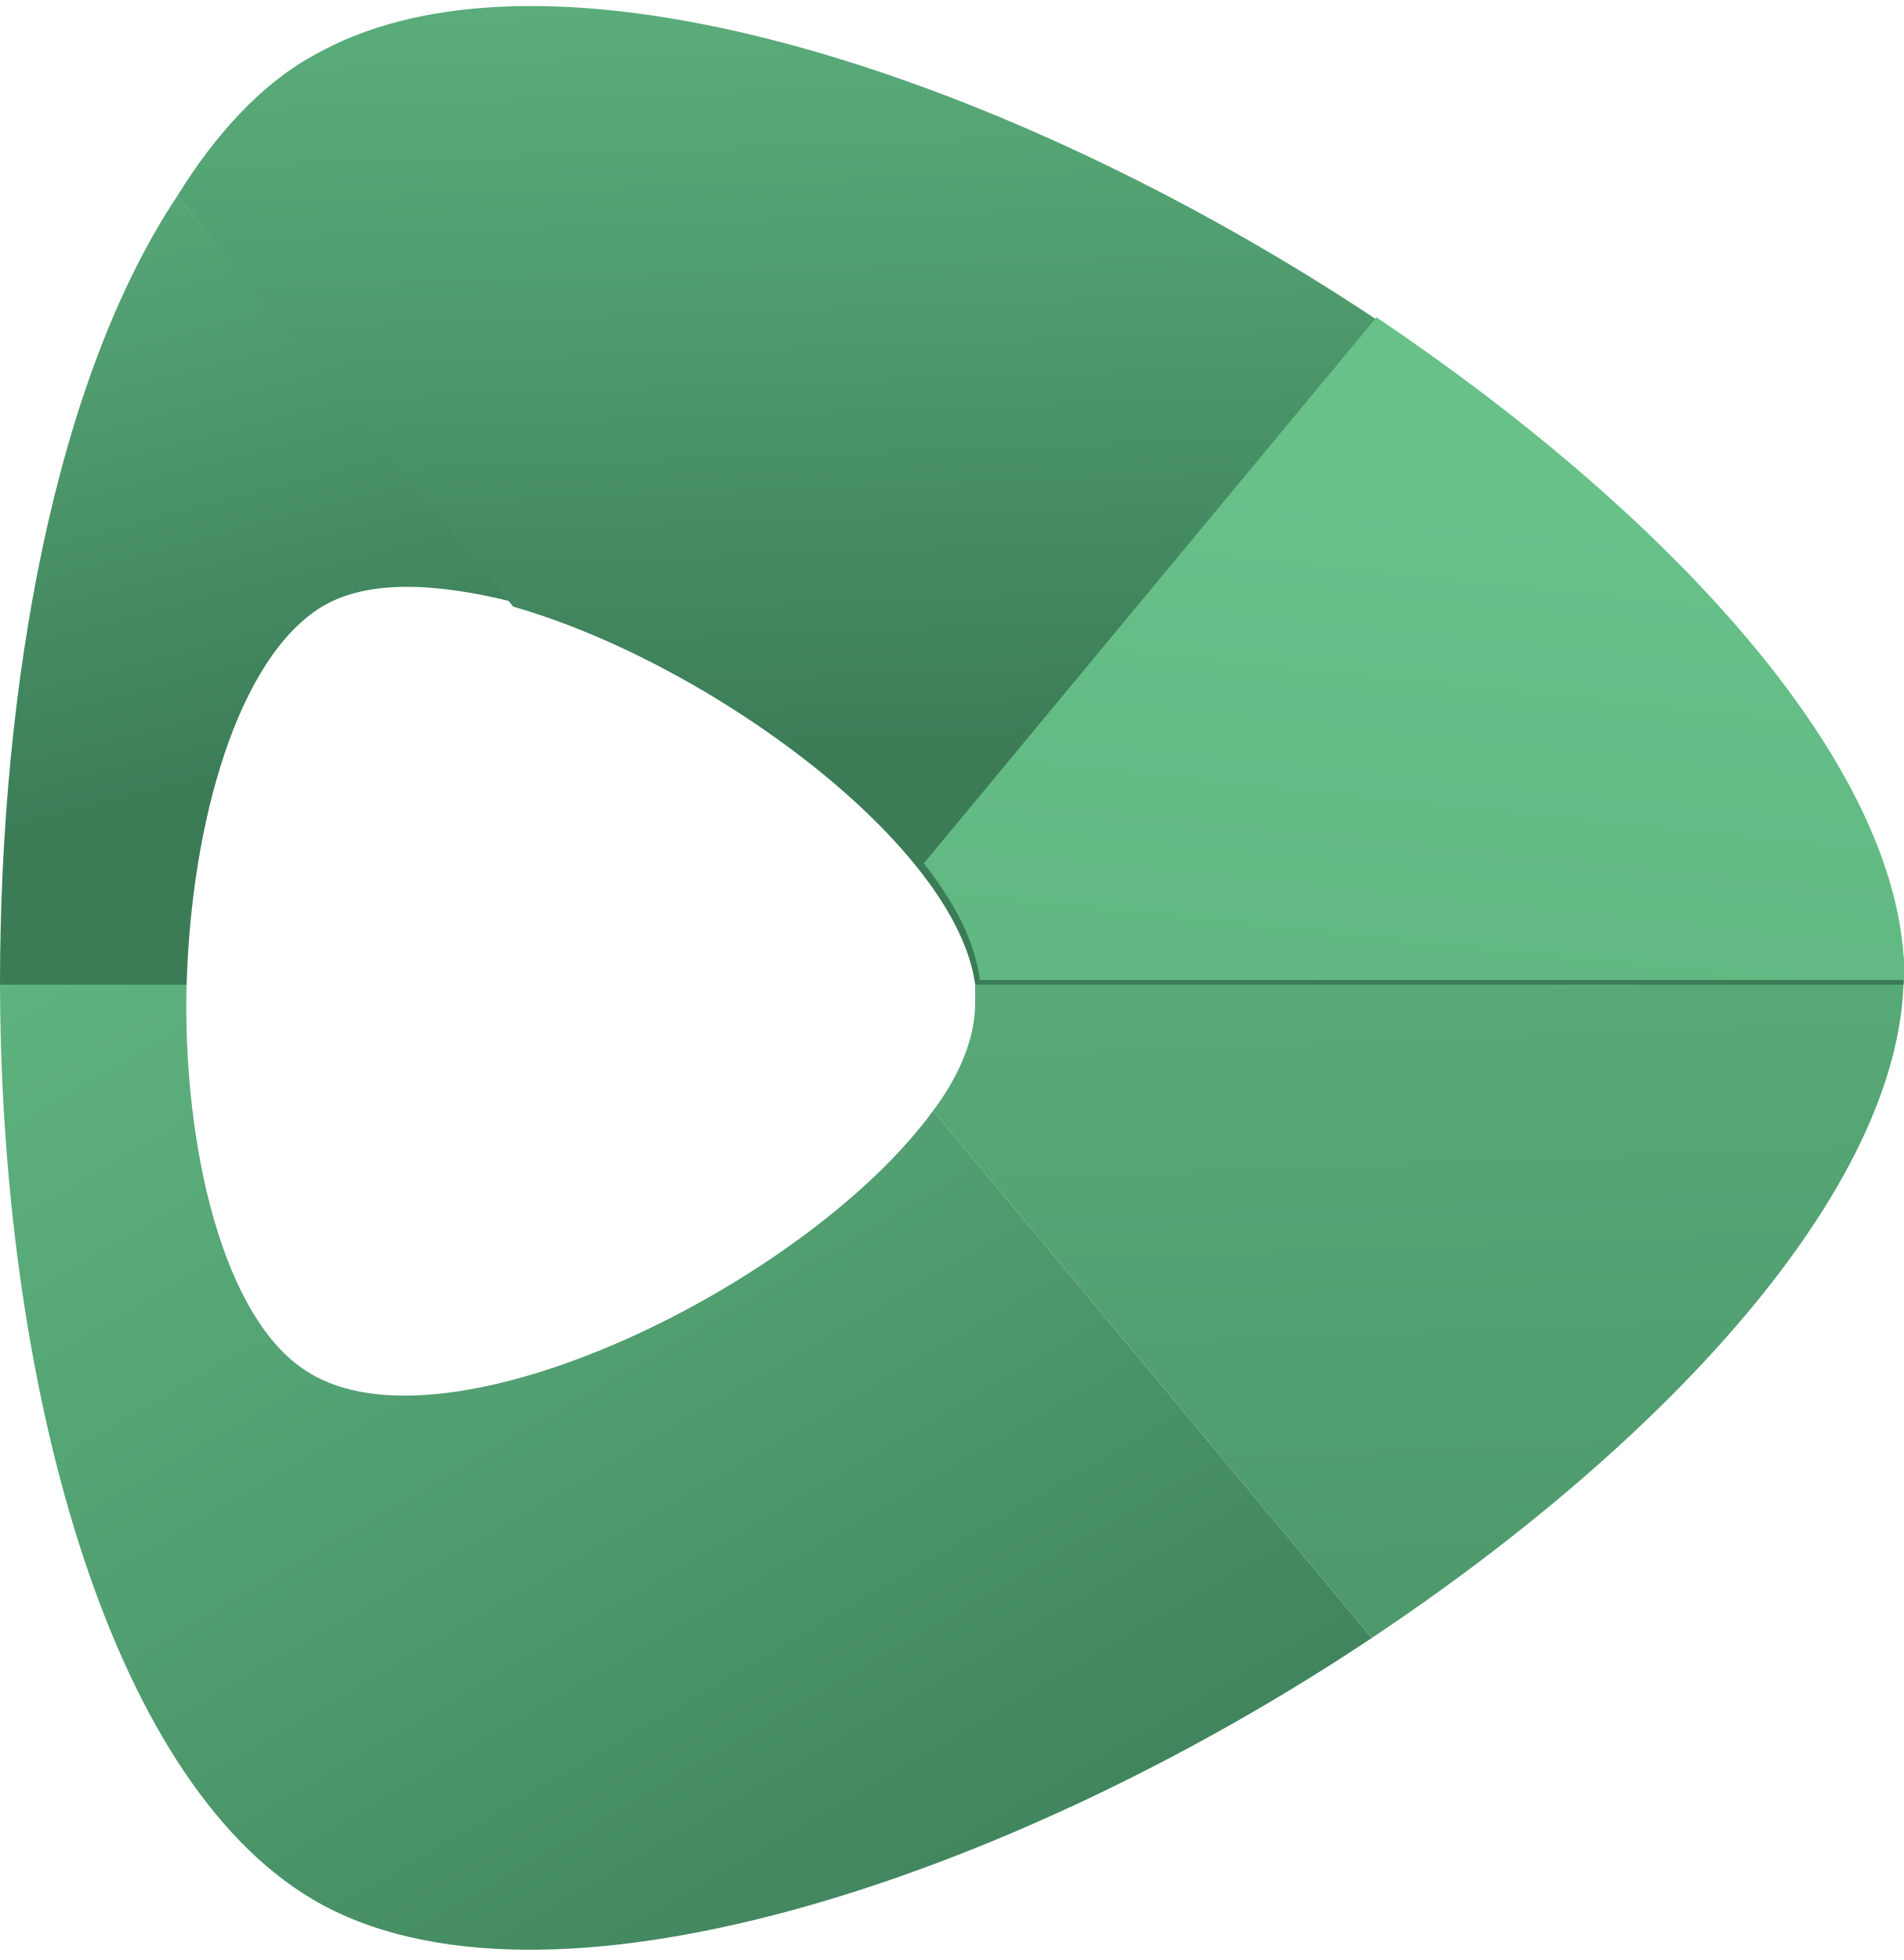
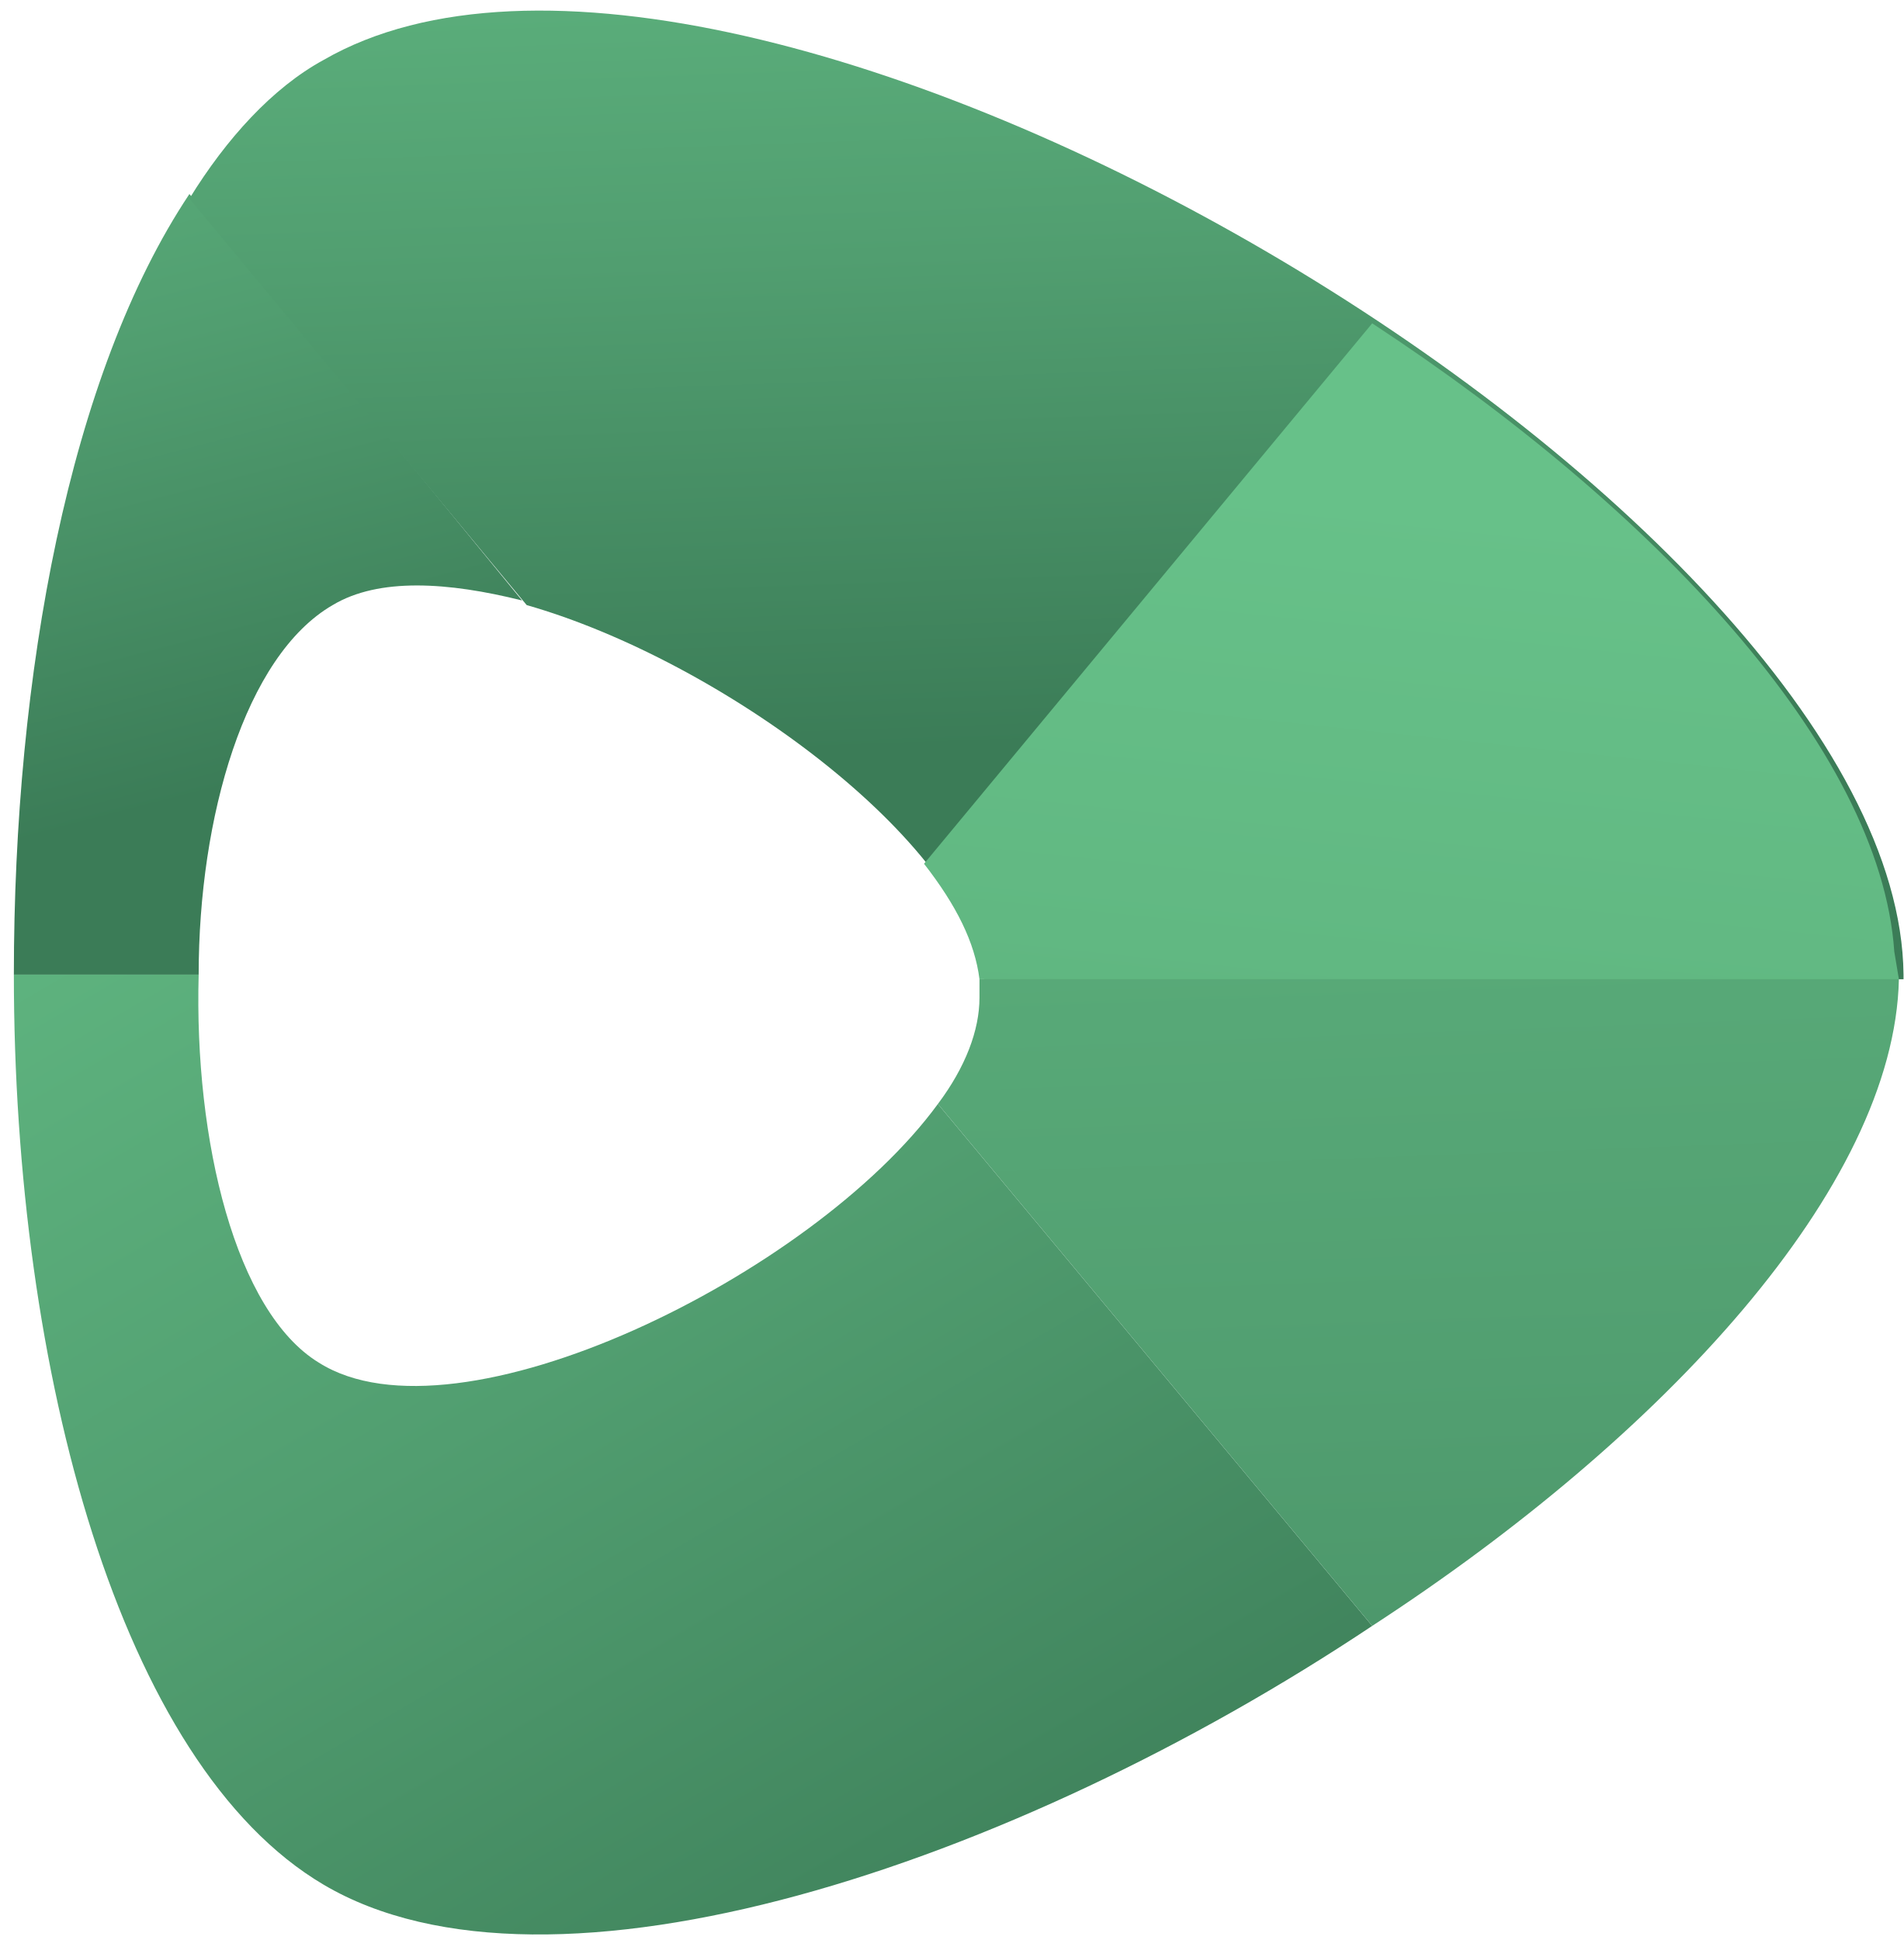
- <svg xmlns="http://www.w3.org/2000/svg" version="1.1" id="Layer_1" x="0px" y="0px" viewBox="0 0 40.8 42" style="enable-background:new 0 0 40.8 42;" xml:space="preserve">
+ <svg xmlns="http://www.w3.org/2000/svg" version="1.1" id="Layer_1" x="0px" y="0px" viewBox="0 0 41.2 42" style="enable-background:new 0 0 41.2 42;" xml:space="preserve">
  <style type="text/css">
	.st0{fill:url(#Shape_1_);}
	.st1{fill:url(#Shape_7_);}
	.st2{fill:url(#Shape_8_);}
	.st3{fill:url(#Shape_9_);}
	.st4{fill:url(#Shape_10_);}
</style>
-   <g>
-     <linearGradient id="Shape_1_" gradientUnits="userSpaceOnUse" x1="-959.662" y1="1371.824" x2="-958.412" y2="1370.33" gradientTransform="matrix(29.4466 0 0 -20.7492 28247.732 28476.027)">
-       <stop offset="0" style="stop-color:#67C189" />
-       <stop offset="0.225" style="stop-color:#61B882" />
-       <stop offset="0.6" style="stop-color:#519E70" />
-       <stop offset="1" style="stop-color:#3B7C57" />
-     </linearGradient>
-     <path id="Shape_2_" class="st0" d="M20,23.8c-2.7,3.7-10.4,7.5-13.4,5.6c-1.8-1.1-2.7-4.8-2.6-8.4H0c0,8.6,2.3,17.1,6.7,19.7   c4.9,2.9,14.9-0.4,22.7-5.6L20,23.8z" />
-     <linearGradient id="Shape_7_" gradientUnits="userSpaceOnUse" x1="-902.689" y1="1356.802" x2="-902.442" y2="1355.344" gradientTransform="matrix(11.0229 0 0 -16.907 9953.025 22931.57)">
-       <stop offset="0" style="stop-color:#67C189" />
-       <stop offset="0.225" style="stop-color:#61B882" />
-       <stop offset="0.6" style="stop-color:#519E70" />
-       <stop offset="1" style="stop-color:#3B7C57" />
-     </linearGradient>
-     <path id="Shape_3_" class="st1" d="M6.9,13c1-0.6,2.5-0.5,4.1-0.1L3.8,4.2C1.2,8.1,0,14.6,0,21.1h4C4.1,17.6,5.1,14.1,6.9,13z" />
-     <linearGradient id="Shape_8_" gradientUnits="userSpaceOnUse" x1="-944.807" y1="1341.382" x2="-944.571" y2="1337.031" gradientTransform="matrix(20.767 0 0 -14.0713 19648.984 18868.945)">
-       <stop offset="0" style="stop-color:#67C189" />
-       <stop offset="0.225" style="stop-color:#61B882" />
-       <stop offset="0.6" style="stop-color:#519E70" />
-       <stop offset="1" style="stop-color:#3B7C57" />
-     </linearGradient>
-     <path id="Shape_4_" class="st2" d="M20.9,21.1c0,0.1,0,0.3,0,0.4c0,0.7-0.3,1.5-0.9,2.3l9.4,11.3c6.3-4.2,11.3-9.6,11.4-14.1H20.9z   " />
-     <linearGradient id="Shape_9_" gradientUnits="userSpaceOnUse" x1="-965.764" y1="1372.566" x2="-965.684" y2="1371.283" gradientTransform="matrix(37.0345 0 0 -20.9559 35786.355 28752.406)">
-       <stop offset="0" style="stop-color:#67C189" />
-       <stop offset="0.225" style="stop-color:#61B882" />
-       <stop offset="0.6" style="stop-color:#519E70" />
-       <stop offset="1" style="stop-color:#3B7C57" />
-     </linearGradient>
-     <path id="Shape_5_" class="st3" d="M6.7,1.2c-1.1,0.6-2.1,1.7-2.9,3L11,13c4.2,1.2,9.5,5.1,9.9,8.1h19.9V21   C40.8,10.9,15.7-4,6.7,1.2z" />
-     <linearGradient id="Shape_10_" gradientUnits="userSpaceOnUse" x1="-945.384" y1="1340.464" x2="-945.862" y2="1337.374" gradientTransform="matrix(21.1132 0 0 -14.2586 19992.332 19124.088)">
-       <stop offset="0" style="stop-color:#67C189" />
-       <stop offset="0.225" style="stop-color:#61B882" />
-       <stop offset="0.6" style="stop-color:#519E70" />
-       <stop offset="1" style="stop-color:#3B7C57" />
-     </linearGradient>
-     <path id="Shape_6_" class="st4" d="M40.8,20.5c-0.3-4.4-5.2-9.6-11.3-13.7l-9.7,11.7c0.7,0.9,1.1,1.7,1.2,2.5h19.9L40.8,20.5   L40.8,20.5L40.8,20.5z" />
-   </g>
+   <linearGradient id="Shape_1_" gradientUnits="userSpaceOnUse" x1="-2702.95" y1="598.983" x2="-2701.7" y2="600.477" gradientTransform="matrix(29.4466 0 0 20.7492 79581.953 -12416.548)">
+     <stop offset="0" style="stop-color:#67C189" />
+     <stop offset="0.225" style="stop-color:#61B882" />
+     <stop offset="0.6" style="stop-color:#519E70" />
+     <stop offset="1" style="stop-color:#3B7C57" />
+   </linearGradient>
+   <path id="Shape_2_" class="st0" d="M20.3,23.9c-2.7,3.7-10.4,7.5-13.4,5.6c-1.8-1.1-2.7-4.8-2.6-8.4h-4c0,8.6,2.3,17.1,6.7,19.7  c4.9,2.9,14.9-0.4,22.7-5.6L20.3,23.9z" />
+   <linearGradient id="Shape_7_" gradientUnits="userSpaceOnUse" x1="-2546.177" y1="633.951" x2="-2545.93" y2="635.409" gradientTransform="matrix(11.0229 0 0 16.907 28069.315 -10725.985)">
+     <stop offset="0" style="stop-color:#67C189" />
+     <stop offset="0.225" style="stop-color:#61B882" />
+     <stop offset="0.6" style="stop-color:#519E70" />
+     <stop offset="1" style="stop-color:#3B7C57" />
+   </linearGradient>
+   <path id="Shape_3_" class="st1" d="M7.2,13.1c1-0.6,2.5-0.5,4.1-0.1L4.1,4.2C1.5,8.1,0.3,14.6,0.3,21.1h4  C4.3,17.7,5.3,14.2,7.2,13.1z" />
+   <linearGradient id="Shape_8_" gradientUnits="userSpaceOnUse" x1="-2663.142" y1="671.078" x2="-2662.906" y2="675.429" gradientTransform="matrix(20.767 0 0 14.0713 55333.887 -9448.875)">
+     <stop offset="0" style="stop-color:#67C189" />
+     <stop offset="0.225" style="stop-color:#61B882" />
+     <stop offset="0.6" style="stop-color:#519E70" />
+     <stop offset="1" style="stop-color:#3B7C57" />
+   </linearGradient>
+   <path id="Shape_4_" class="st2" d="M21.2,21.2c0,0.1,0,0.3,0,0.4c0,0.7-0.3,1.5-0.9,2.3l9.4,11.3c6.3-4.1,11.3-9.5,11.4-14H21.2z" />
+   <linearGradient id="Shape_9_" gradientUnits="userSpaceOnUse" x1="-2721.287" y1="597.376" x2="-2721.206" y2="598.659" gradientTransform="matrix(37.0345 0 0 20.9559 100801.562 -12529.393)">
+     <stop offset="0" style="stop-color:#67C189" />
+     <stop offset="0.225" style="stop-color:#61B882" />
+     <stop offset="0.6" style="stop-color:#519E70" />
+     <stop offset="1" style="stop-color:#3B7C57" />
+   </linearGradient>
+   <path id="Shape_5_" class="st3" d="M7,1.3C5.9,1.9,4.9,3,4.1,4.3l7.3,8.8c4.2,1.2,9.5,5.1,9.9,8.1h19.9v-0.1C41.1,11,16-3.9,7,1.3z" />
+   <linearGradient id="Shape_10_" gradientUnits="userSpaceOnUse" x1="-2665.103" y1="670.297" x2="-2665.581" y2="673.387" gradientTransform="matrix(21.1132 0 0 14.2586 56301.43 -9546.428)">
+     <stop offset="0" style="stop-color:#67C189" />
+     <stop offset="0.225" style="stop-color:#61B882" />
+     <stop offset="0.6" style="stop-color:#519E70" />
+     <stop offset="1" style="stop-color:#3B7C57" />
+   </linearGradient>
+   <path id="Shape_6_" class="st4" d="M41,20.6C40.7,16.2,35.8,11,29.7,7L20,18.7c0.7,0.9,1.1,1.7,1.2,2.5h19.9L41,20.6L41,20.6  L41,20.6z" />
</svg>
